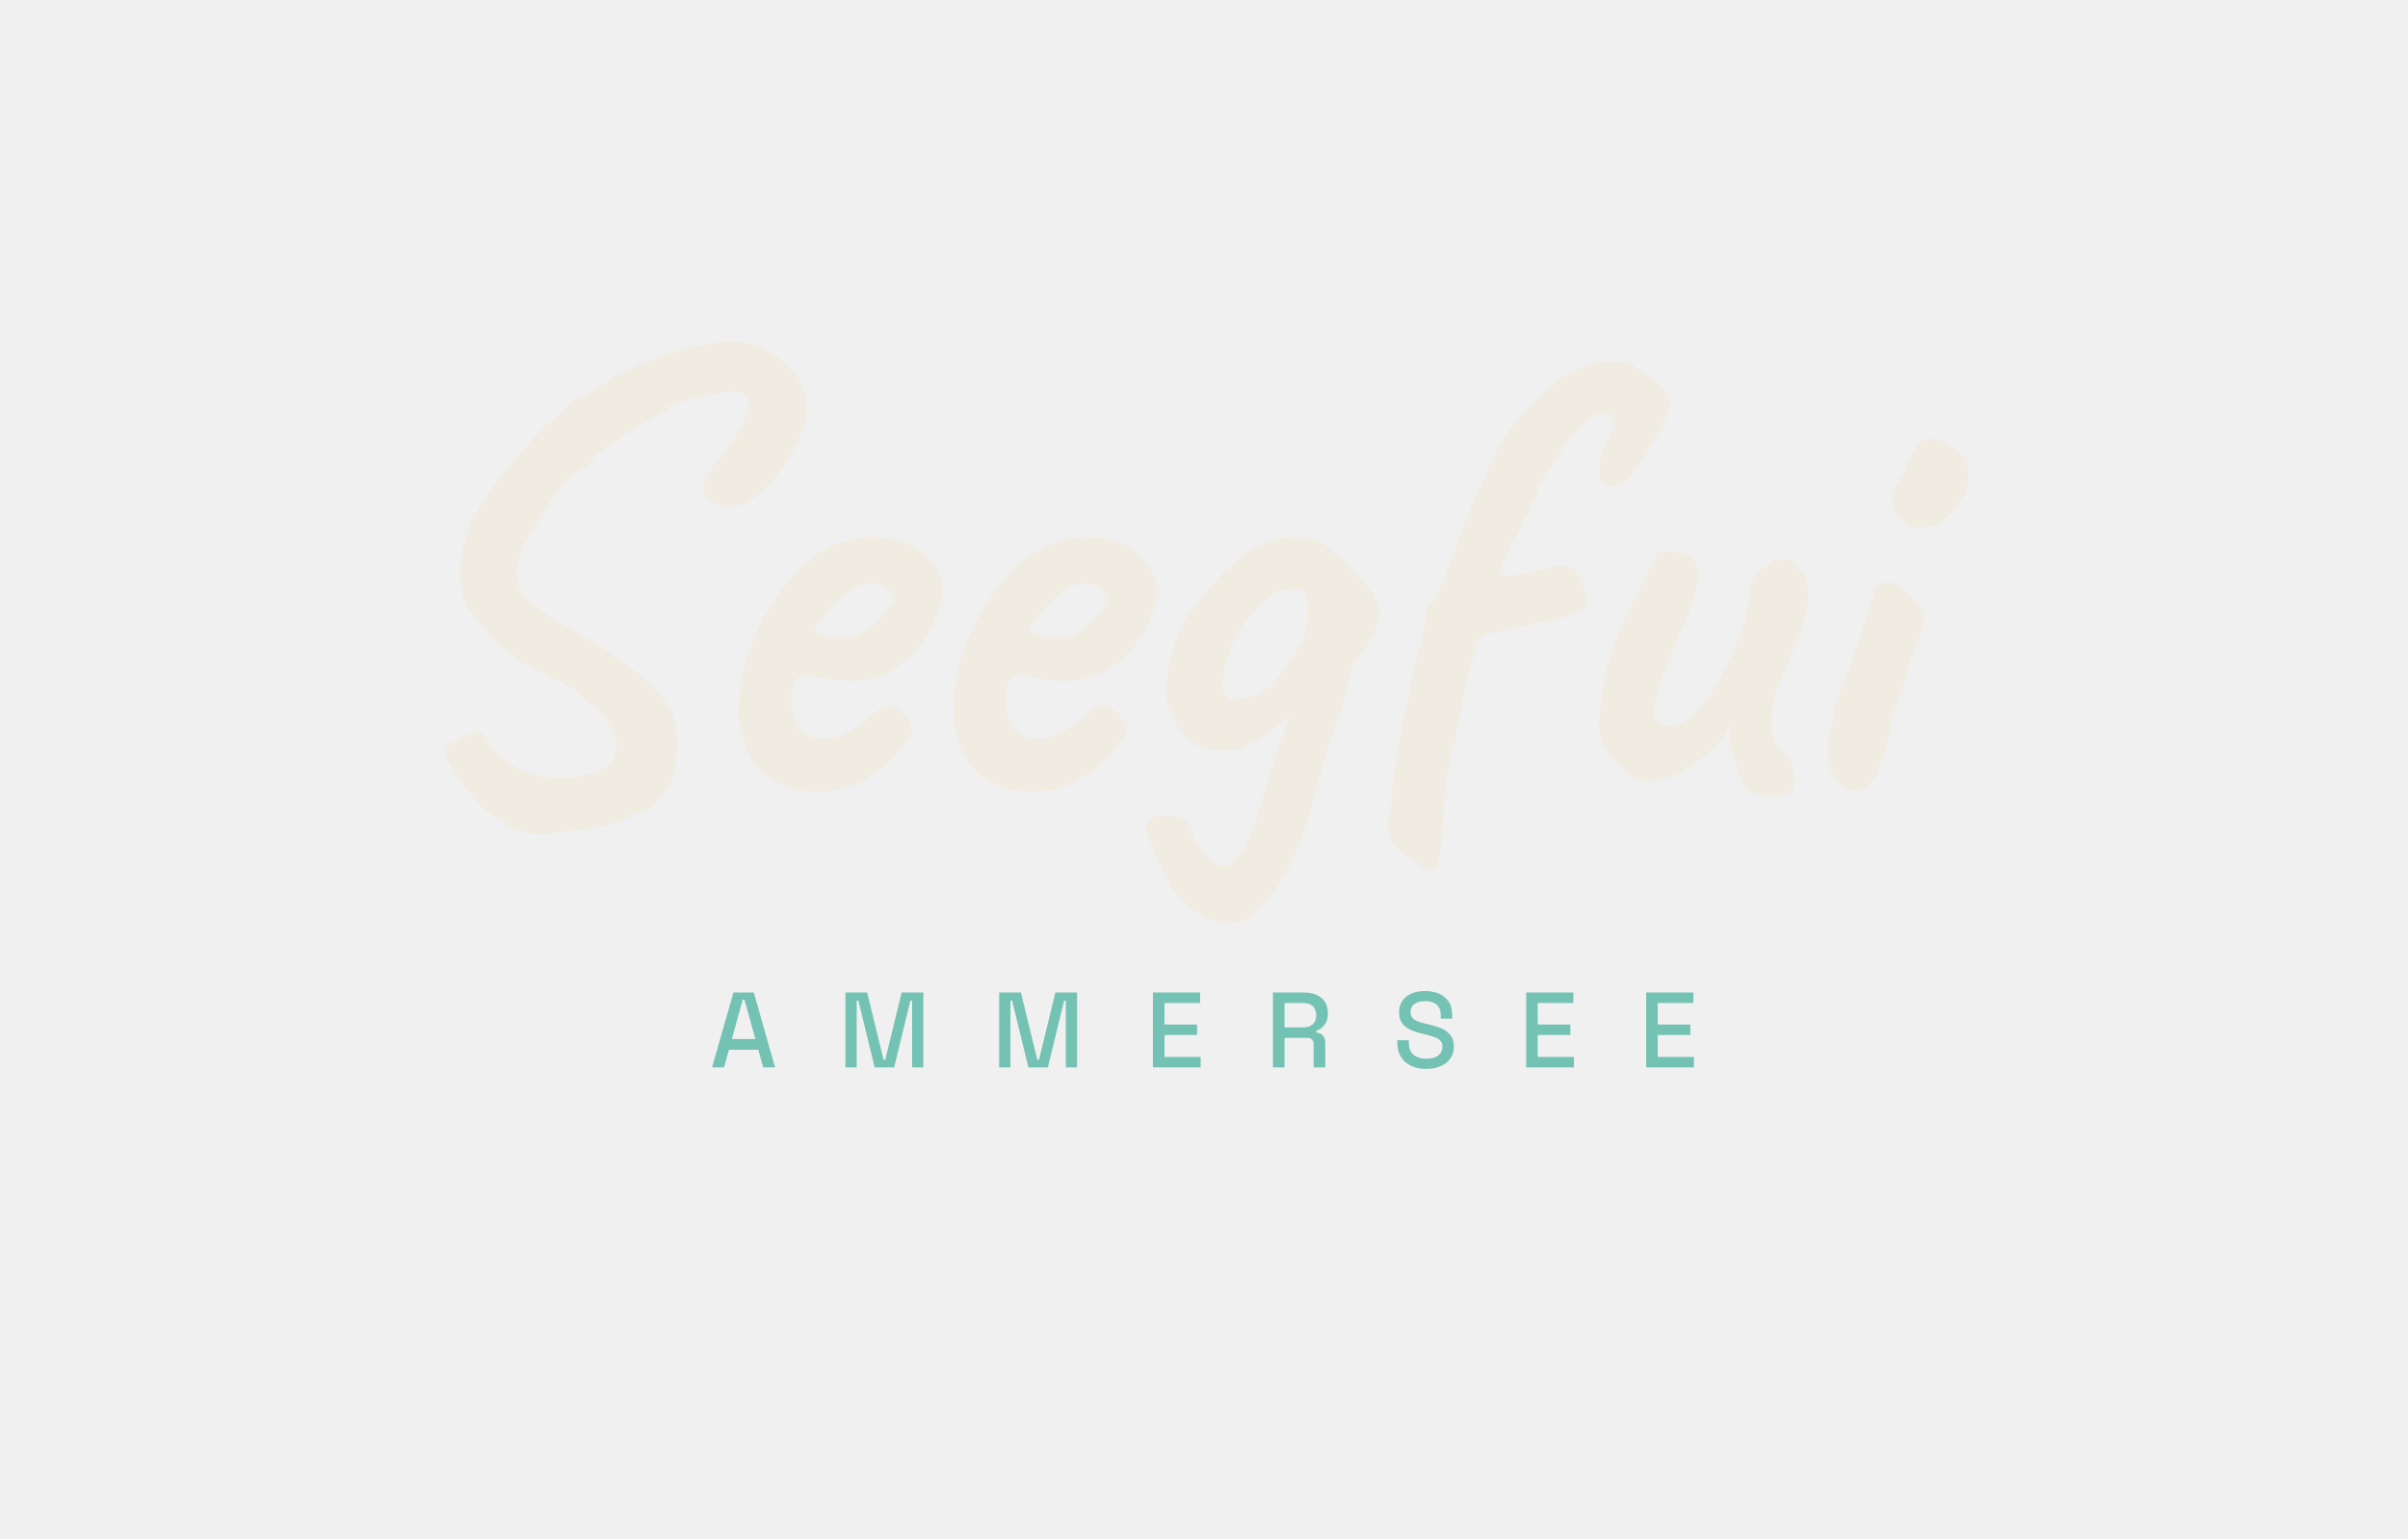
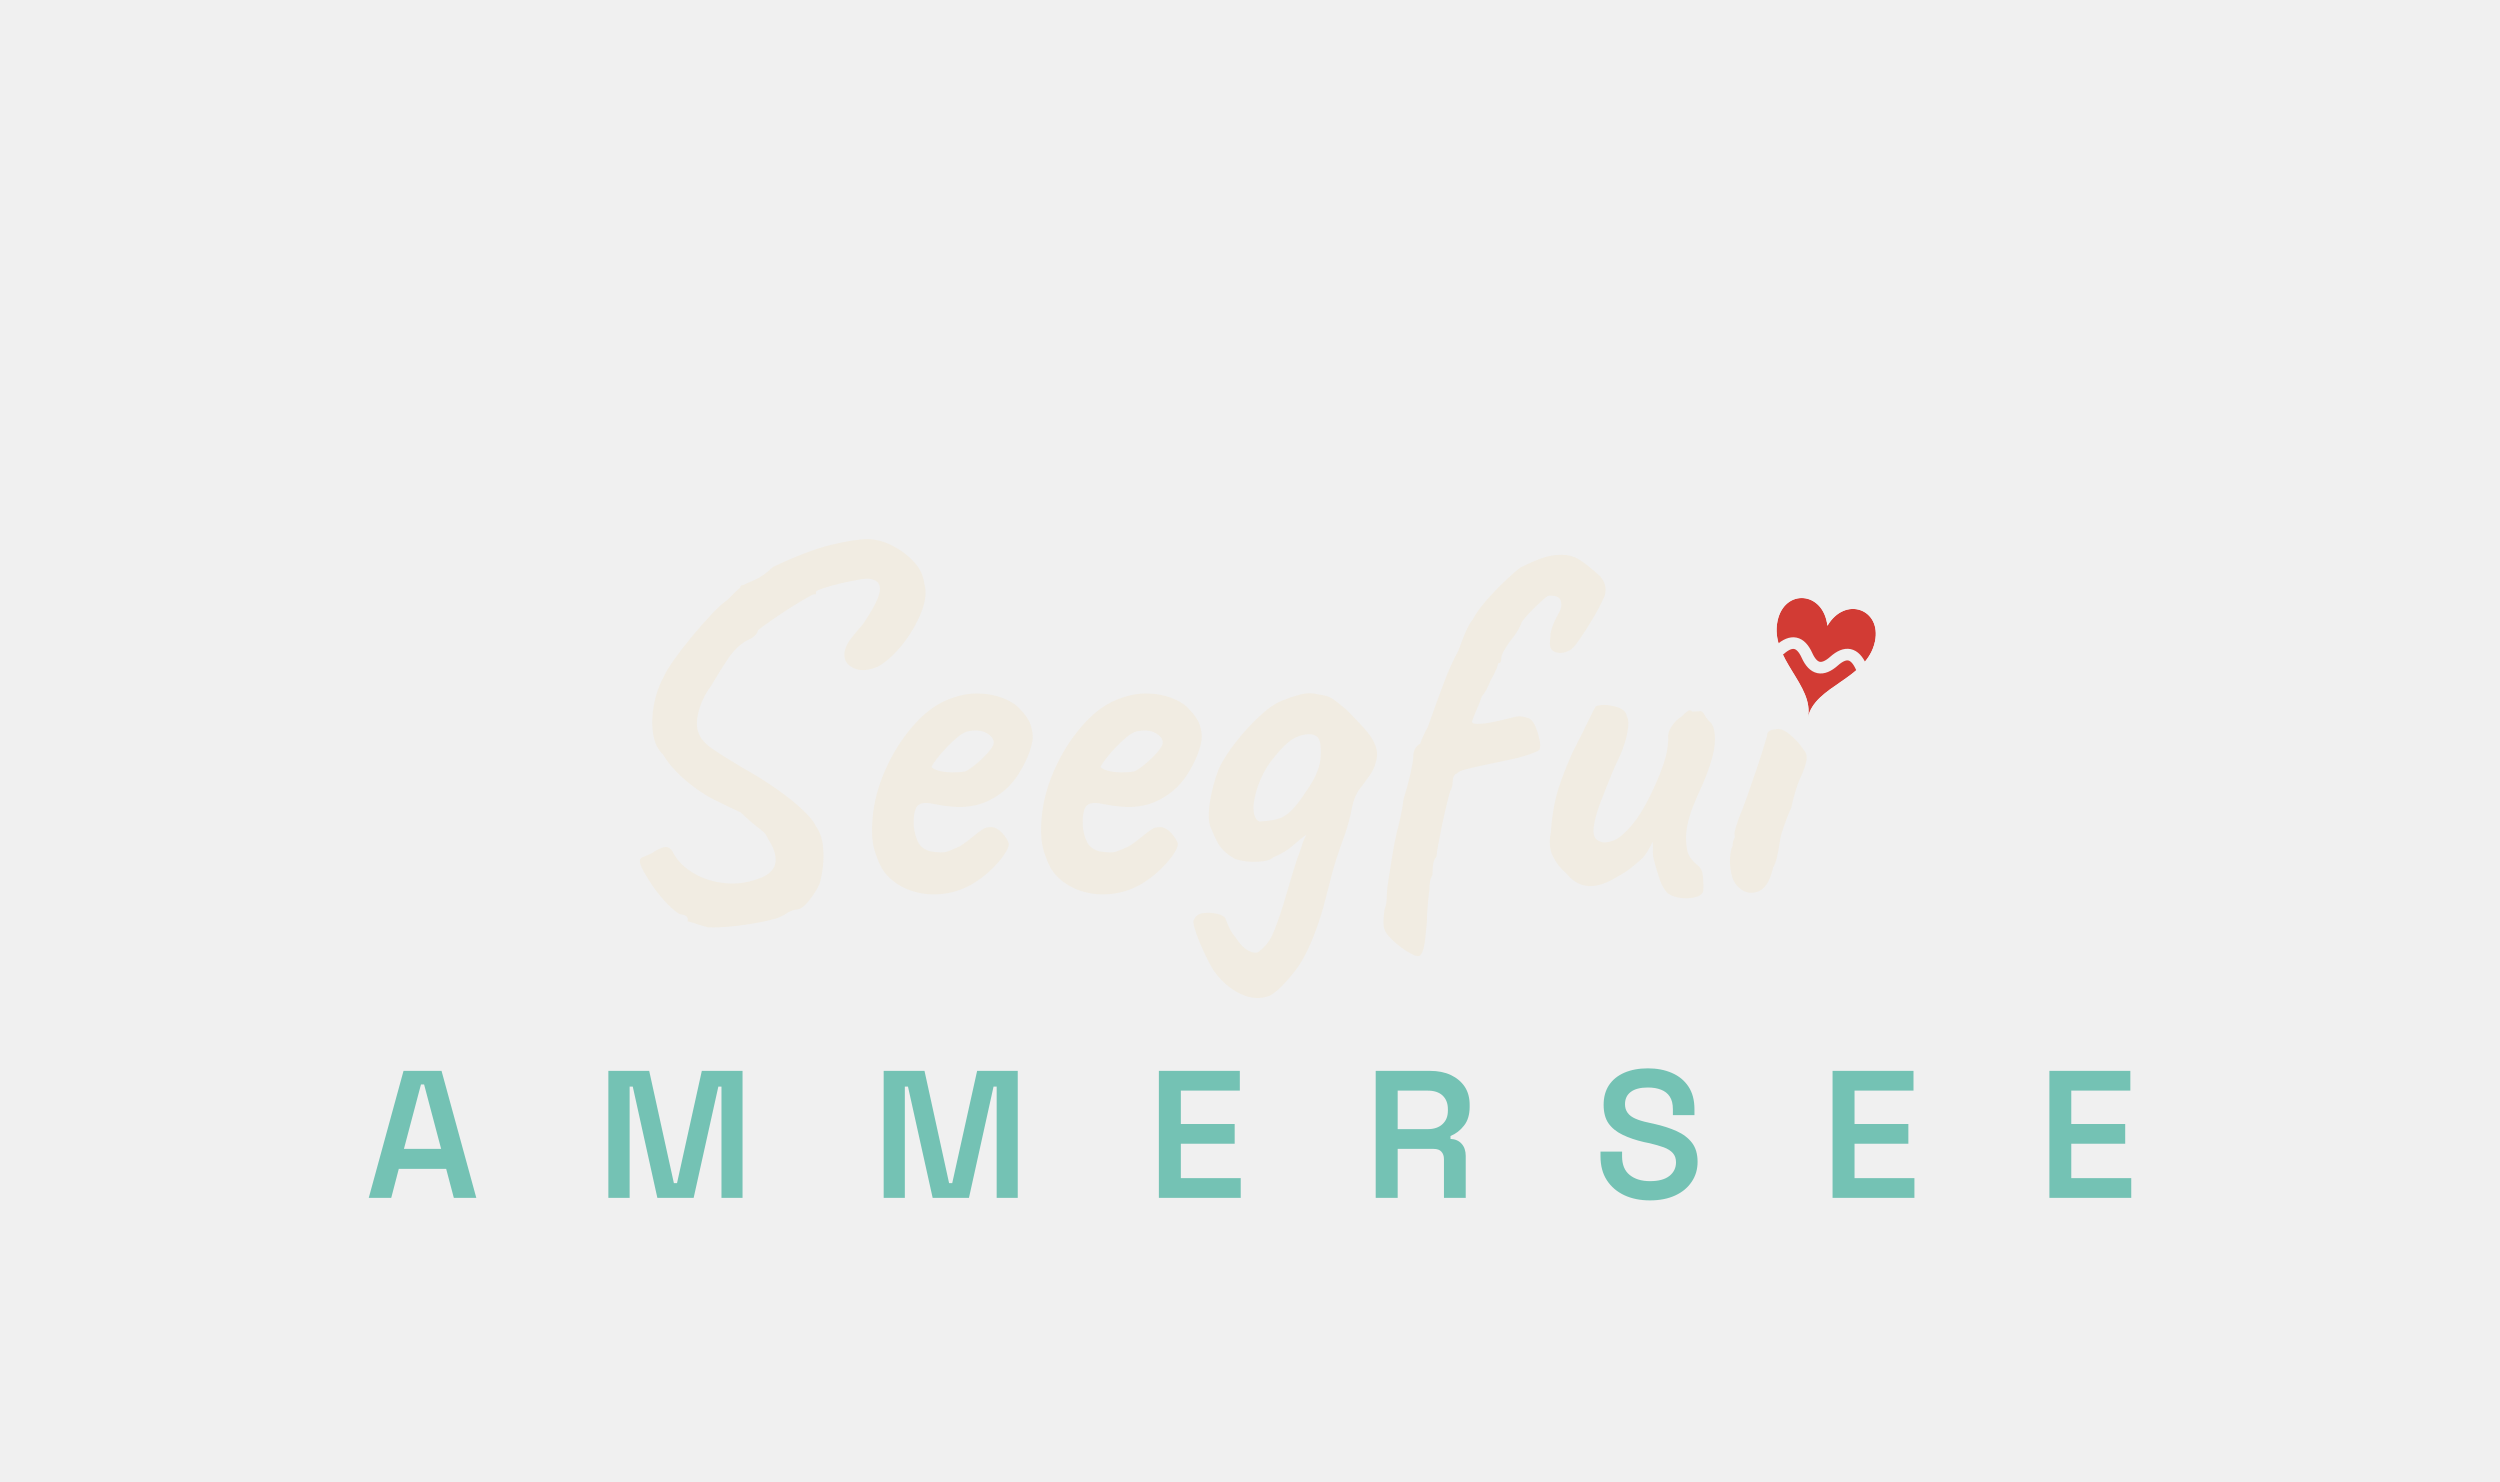
- <svg xmlns="http://www.w3.org/2000/svg" width="360" height="230" viewBox="0 0 360 230">
-   <g transform="translate(53.760,118.4)">
-     <path d="M25.536 6.240L25.536 6.240Q23.808 5.760 22.752 5.376L22.752 5.376L21.696 5.088Q21.888 4.608 21.552 4.224Q21.216 3.840 20.160 3.744L20.160 3.744Q18.720 2.784 17.184 1.056Q15.648-0.672 14.496-2.496Q13.344-4.320 12.960-5.184L12.960-5.184Q12.480-6.336 12.768-6.720L12.768-6.720Q12.864-6.912 13.056-7.008L13.056-7.008Q13.824-7.296 14.880-7.776L14.880-7.776Q15.936-8.544 17.136-8.928Q18.336-9.312 19.104-7.680L19.104-7.680Q20.352-5.472 22.992-3.936Q25.632-2.400 29.040-2.112Q32.448-1.824 35.904-3.264L35.904-3.264Q38.208-4.320 38.400-6.192Q38.592-8.064 36.960-10.560L36.960-10.560Q36.672-11.328 36.144-11.808Q35.616-12.288 34.608-13.056Q33.600-13.824 31.776-15.552L31.776-15.552Q30.336-16.224 29.136-16.800Q27.936-17.376 26.592-18.048L26.592-18.048Q25.056-18.816 23.136-20.208Q21.216-21.600 19.584-23.280Q17.952-24.960 17.088-26.496L17.088-26.496Q15.552-27.936 15.168-30.480Q14.784-33.024 15.312-35.904Q15.840-38.784 17.088-41.088L17.088-41.088Q17.664-42.432 19.200-44.592Q20.736-46.752 22.656-49.056Q24.576-51.360 26.352-53.232Q28.128-55.104 29.184-55.776L29.184-55.776Q29.952-56.544 30.816-57.408L30.816-57.408L31.680-58.176Q31.776-58.656 32.064-58.656L32.064-58.656L32.256-58.656Q32.736-58.944 34.368-59.616Q36-60.288 37.920-62.112L37.920-62.112Q44.352-65.184 48.864-66.288Q53.376-67.392 55.968-67.392L55.968-67.392Q58.368-67.296 60.672-66.096Q62.976-64.896 64.656-63.072Q66.336-61.248 66.624-58.944L66.624-58.944Q67.296-56.640 66-53.424Q64.704-50.208 62.448-47.376Q60.192-44.544 57.792-43.200L57.792-43.200Q55.104-42.048 53.232-42.912Q51.360-43.776 51.456-45.600L51.456-45.600Q51.456-46.368 51.984-47.424Q52.512-48.480 54.912-51.168L54.912-51.168Q57.984-55.680 58.176-57.600Q58.368-59.520 56.448-59.808L56.448-59.808Q55.872-60 54.240-59.712Q52.608-59.424 50.736-58.992Q48.864-58.560 47.472-58.080Q46.080-57.600 46.080-57.408L46.080-57.408L46.080-57.120Q46.080-57.024 45.984-56.928L45.984-56.928Q45.984-56.832 45.696-56.928L45.696-56.928Q45.504-56.928 44.400-56.304Q43.296-55.680 41.760-54.720Q40.224-53.760 38.736-52.752Q37.248-51.744 36.192-50.976Q35.136-50.208 35.040-50.016L35.040-50.016Q34.848-48.960 32.832-48.096L32.832-48.096Q30.912-46.944 29.472-44.832Q28.032-42.720 26.112-39.456L26.112-39.456Q24.480-37.248 23.808-34.704Q23.136-32.160 23.808-30.624L23.808-30.624Q24.288-29.088 26.448-27.600Q28.608-26.112 32.352-23.904L32.352-23.904Q35.616-22.080 38.496-20.064Q41.376-18.048 43.392-16.176Q45.408-14.304 45.984-13.056L45.984-13.056Q47.136-11.424 47.376-9.312Q47.616-7.200 47.376-5.232Q47.136-3.264 46.752-2.016L46.752-2.016Q46.080-0.480 44.688 1.248Q43.296 2.976 42.144 2.880L42.144 2.880Q41.088 3.168 40.560 3.552Q40.032 3.936 39.360 4.224L39.360 4.224Q38.688 4.608 36.192 5.136Q33.696 5.664 30.720 6Q27.744 6.336 25.536 6.240Z M75.648-1.920L75.648-1.920Q72.768-0.288 69.552-0.048Q66.336 0.192 63.552-0.912Q60.768-2.016 59.040-4.224L59.040-4.224Q58.080-5.472 57.216-8.208Q56.352-10.944 56.928-15.648L56.928-15.648Q57.504-20.064 59.664-24.576Q61.824-29.088 64.992-32.544Q68.160-36 71.904-37.248L71.904-37.248Q73.248-37.728 74.640-37.968Q76.032-38.208 78.336-38.016L78.336-38.016Q80.544-37.728 82.272-36.912Q84-36.096 84.768-35.136L84.768-35.136Q86.304-33.600 86.784-32.160Q87.264-30.720 87.168-29.376L87.168-29.376Q86.688-26.304 84.432-22.752Q82.176-19.200 78.144-17.472L78.144-17.472Q76.512-16.800 74.304-16.608Q72.096-16.416 68.256-17.184L68.256-17.184Q65.952-17.664 65.232-16.704Q64.512-15.744 64.608-12.960L64.608-12.960Q64.800-11.232 65.424-9.936Q66.048-8.640 67.776-8.160L67.776-8.160Q69.984-7.776 70.944-8.112Q71.904-8.448 73.344-9.120L73.344-9.120Q74.112-9.600 74.880-10.176L74.880-10.176L76.320-11.328Q76.992-11.904 77.472-12.192L77.472-12.192Q77.952-12.576 78.432-12.672Q78.912-12.768 79.392-12.768L79.392-12.768Q80.448-12.672 81.408-11.616Q82.368-10.560 82.656-9.600L82.656-9.600Q82.656-8.832 81.696-7.440Q80.736-6.048 79.152-4.560Q77.568-3.072 75.648-1.920ZM74.400-23.328L74.400-23.328Q75.072-23.616 76.368-24.672Q77.664-25.728 78.720-26.928Q79.776-28.128 79.776-28.800L79.776-28.800Q79.776-29.856 78.384-30.624Q76.992-31.392 74.784-30.912L74.784-30.912Q74.016-30.720 72.960-29.856Q71.904-28.992 70.848-27.888Q69.792-26.784 69.024-25.776Q68.256-24.768 67.968-24.192L67.968-24.192Q68.352-23.712 69.504-23.424Q70.656-23.136 72.048-23.136Q73.440-23.136 74.400-23.328Z M107.712-1.920L107.712-1.920Q104.832-0.288 101.616-0.048Q98.400 0.192 95.616-0.912Q92.832-2.016 91.104-4.224L91.104-4.224Q90.144-5.472 89.280-8.208Q88.416-10.944 88.992-15.648L88.992-15.648Q89.568-20.064 91.728-24.576Q93.888-29.088 97.056-32.544Q100.224-36 103.968-37.248L103.968-37.248Q105.312-37.728 106.704-37.968Q108.096-38.208 110.400-38.016L110.400-38.016Q112.608-37.728 114.336-36.912Q116.064-36.096 116.832-35.136L116.832-35.136Q118.368-33.600 118.848-32.160Q119.328-30.720 119.232-29.376L119.232-29.376Q118.752-26.304 116.496-22.752Q114.240-19.200 110.208-17.472L110.208-17.472Q108.576-16.800 106.368-16.608Q104.160-16.416 100.320-17.184L100.320-17.184Q98.016-17.664 97.296-16.704Q96.576-15.744 96.672-12.960L96.672-12.960Q96.864-11.232 97.488-9.936Q98.112-8.640 99.840-8.160L99.840-8.160Q102.048-7.776 103.008-8.112Q103.968-8.448 105.408-9.120L105.408-9.120Q106.176-9.600 106.944-10.176L106.944-10.176L108.384-11.328Q109.056-11.904 109.536-12.192L109.536-12.192Q110.016-12.576 110.496-12.672Q110.976-12.768 111.456-12.768L111.456-12.768Q112.512-12.672 113.472-11.616Q114.432-10.560 114.720-9.600L114.720-9.600Q114.720-8.832 113.760-7.440Q112.800-6.048 111.216-4.560Q109.632-3.072 107.712-1.920ZM106.464-23.328L106.464-23.328Q107.136-23.616 108.432-24.672Q109.728-25.728 110.784-26.928Q111.840-28.128 111.840-28.800L111.840-28.800Q111.840-29.856 110.448-30.624Q109.056-31.392 106.848-30.912L106.848-30.912Q106.080-30.720 105.024-29.856Q103.968-28.992 102.912-27.888Q101.856-26.784 101.088-25.776Q100.320-24.768 100.032-24.192L100.032-24.192Q100.416-23.712 101.568-23.424Q102.720-23.136 104.112-23.136Q105.504-23.136 106.464-23.328Z M132.192 19.200L132.192 19.200Q129.504 20.256 126.576 18.864Q123.648 17.472 121.536 14.496L121.536 14.496Q121.152 13.920 120.384 12.432Q119.616 10.944 118.896 9.216Q118.176 7.488 117.840 6.240Q117.504 4.992 117.792 4.800L117.792 4.800Q118.176 3.744 119.520 3.552Q120.864 3.360 122.208 3.696Q123.552 4.032 123.744 4.608L123.744 4.608Q124.032 5.280 124.320 6Q124.608 6.720 125.040 7.344Q125.472 7.968 125.856 8.448L125.856 8.448Q126.912 10.080 128.160 10.704Q129.408 11.328 130.080 10.848L130.080 10.848Q131.712 9.600 132.528 7.920Q133.344 6.240 134.688 2.016L134.688 2.016Q135.744-1.536 136.512-4.128Q137.280-6.720 138.144-8.928L138.144-8.928Q138.432-10.080 138.912-10.944L138.912-10.944Q139.008-11.136 139.104-11.328L139.104-11.328Q137.760-10.368 136.704-9.408L136.704-9.408Q135.264-8.064 132.768-7.008L132.768-7.008Q132.192-6.336 129.936-6.192Q127.680-6.048 125.568-6.720L125.568-6.720Q124.224-7.488 123.408-8.304Q122.592-9.120 122.064-10.176Q121.536-11.232 120.960-12.672L120.960-12.672Q120.288-14.112 120.768-17.376Q121.248-20.640 122.496-23.904L122.496-23.904Q123.648-26.304 125.856-29.088Q128.064-31.872 130.560-34.128Q133.056-36.384 135.072-36.960L135.072-36.960Q135.840-37.344 137.760-37.872Q139.680-38.400 141.408-37.920L141.408-37.920Q143.040-37.728 143.904-37.200Q144.768-36.672 146.688-35.040L146.688-35.040Q147.936-33.792 149.760-31.824Q151.584-29.856 152.064-28.512L152.064-28.512Q152.736-27.072 152.352-25.392Q151.968-23.712 151.008-22.464L151.008-22.464Q150.144-21.216 149.184-19.968Q148.224-18.720 147.744-16.512L147.744-16.512Q147.264-13.632 145.920-10.032Q144.576-6.432 143.808-3.360L143.808-3.360L142.272 2.592Q139.872 10.752 136.992 14.448Q134.112 18.144 132.192 19.200ZM130.176-13.824L130.176-13.824Q132.096-13.920 133.488-14.256Q134.880-14.592 136.128-15.792Q137.376-16.992 139.008-19.488L139.008-19.488Q140.640-21.792 141.312-23.712Q141.984-25.632 141.792-28.032L141.792-28.032Q141.696-29.568 140.928-30.048Q140.160-30.528 138.912-30.336L138.912-30.336Q137.088-30.048 135.648-28.848Q134.208-27.648 132.288-25.152L132.288-25.152Q130.848-23.232 129.888-20.544L129.888-20.544Q128.928-17.664 129.072-15.936Q129.216-14.208 130.176-13.824Z M160.608 11.616L160.608 11.616Q160.032 12 158.016 10.704Q156.000 9.408 154.656 7.872L154.656 7.872Q153.984 7.104 153.792 6.240Q153.600 5.376 153.888 2.976L153.888 2.976Q154.272 1.920 154.320 0.960Q154.368 0 154.368-0.384L154.368-0.384Q154.368-0.960 154.704-3.072Q155.040-5.184 155.424-7.536Q155.808-9.888 156.096-11.136L156.096-11.136Q156.096-11.232 156.240-11.808Q156.384-12.384 156.480-12.672L156.480-12.672Q156.672-13.536 156.960-14.784Q157.248-16.032 157.536-18.144L157.536-18.144Q158.304-20.544 158.832-22.896Q159.360-25.248 159.360-26.112L159.360-26.112Q159.360-27.840 160.704-28.608L160.704-28.608Q160.800-29.088 161.280-30.096Q161.760-31.104 162.144-31.776L162.144-31.776Q164.064-37.248 165.312-40.512Q166.560-43.776 167.904-46.176L167.904-46.176Q168.480-47.808 169.200-49.536Q169.920-51.264 170.688-52.224L170.688-52.224Q171.360-53.568 173.040-55.536Q174.720-57.504 176.640-59.328Q178.560-61.152 179.712-62.016L179.712-62.016Q181.824-63.072 183.648-63.744Q185.472-64.416 187.488-64.416L187.488-64.416Q189.312-64.416 190.704-63.600Q192.096-62.784 194.880-60.288L194.880-60.288Q195.840-59.040 195.840-57.888Q195.840-56.736 195.360-55.968L195.360-55.968Q194.688-54.432 193.344-52.176Q192-49.920 190.752-48.144Q189.504-46.368 188.928-46.272L188.928-46.272Q187.776-45.600 186.528-45.888Q185.280-46.176 185.280-47.616L185.280-47.616Q185.280-48.288 185.376-48.864L185.376-48.864L185.376-49.440Q185.664-50.688 186.096-51.648Q186.528-52.608 186.912-53.280L186.912-53.280Q187.680-54.528 187.344-55.680Q187.008-56.832 184.896-56.640L184.896-56.640Q184.608-56.448 183.792-55.728Q182.976-55.008 182.064-54.096Q181.152-53.184 180.480-52.368Q179.808-51.552 179.808-51.264L179.808-51.264L179.328-50.304Q178.752-49.248 177.696-48L177.696-48Q177.024-47.040 176.544-46.176Q176.064-45.312 176.064-44.832L176.064-44.832Q176.064-44.448 175.968-44.160Q175.872-43.872 175.488-43.872L175.488-43.872L175.200-42.912Q174.816-41.952 174.048-40.608L174.048-40.608Q173.664-39.648 173.232-38.832Q172.800-38.016 172.416-37.632L172.416-37.632L172.320-37.440L171.936-36.384Q171.456-35.232 170.976-34.080Q170.496-32.928 170.496-32.736L170.496-32.736Q170.496-32.352 171.648-32.352Q172.800-32.352 174.432-32.688Q176.064-33.024 177.600-33.408L177.600-33.408Q178.944-33.792 179.520-33.792Q180.096-33.792 181.344-33.408L181.344-33.408Q182.112-32.928 182.592-31.728Q183.072-30.528 183.312-29.328Q183.552-28.128 183.360-27.552L183.360-27.552Q183.264-27.168 181.200-26.496Q179.136-25.824 177.120-25.440L177.120-25.440Q175.392-25.056 173.232-24.624Q171.072-24.192 169.440-23.760Q167.808-23.328 167.712-22.944L167.712-22.944Q167.328-22.944 167.088-22.464Q166.848-21.984 166.848-21.600L166.848-21.600Q166.848-20.352 166.368-19.584L166.368-19.584Q166.176-19.008 165.744-17.232Q165.312-15.456 164.880-13.392Q164.448-11.328 164.112-9.552Q163.776-7.776 163.776-7.200L163.776-7.200Q163.200-6.528 163.104-5.520Q163.008-4.512 163.008-3.744L163.008-3.744Q162.624-2.976 162.528-2.352Q162.432-1.728 162.432-1.344L162.432-1.344L162.432-0.960Q162.432-0.672 162.336-0.384L162.336-0.384Q162.240 0.576 162.096 2.160Q161.952 3.744 161.952 5.280L161.952 5.280L161.664 8.064Q161.568 9.312 161.328 10.224Q161.088 11.136 160.608 11.616Z M207.648-0.192L207.648-0.192Q206.688-1.152 206.112-2.832Q205.536-4.512 204.960-6.720L204.960-6.720Q204.768-7.488 204.816-8.448Q204.864-9.408 204.768-9.984L204.768-9.984Q204.480-9.312 203.856-8.256Q203.232-7.200 202.656-6.720L202.656-6.720Q202.272-6.336 200.928-5.232Q199.584-4.128 198.240-3.456L198.240-3.456Q195.072-1.440 192.624-1.584Q190.176-1.728 188.352-4.032L188.352-4.032Q186.816-5.280 185.856-7.200Q184.896-9.120 185.472-11.808L185.472-11.808Q185.664-15.168 186.432-18.384Q187.200-21.600 189.600-26.976L189.600-26.976Q191.616-30.912 192.672-33.120Q193.728-35.328 194.016-35.712L194.016-35.712Q195.456-36.192 197.568-35.664Q199.680-35.136 199.872-33.792L199.872-33.792Q200.448-32.832 199.872-30.192Q199.296-27.552 197.568-24.192L197.568-24.192Q196.224-20.928 195.024-17.856Q193.824-14.784 193.584-12.672Q193.344-10.560 194.688-10.080L194.688-10.080Q195.552-9.600 197.232-10.176Q198.912-10.752 201.216-13.632Q203.520-16.512 206.112-22.752L206.112-22.752Q206.880-24.672 207.264-26.160Q207.648-27.648 207.744-29.472L207.744-29.472Q207.552-30.624 208.368-31.872Q209.184-33.120 210.336-33.792L210.336-33.792Q210.720-34.272 211.392-34.752L211.392-34.752Q211.872-35.040 212.064-34.848L212.064-34.848Q212.160-34.848 212.256-34.656L212.256-34.656L213.792-34.752Q214.176-34.848 214.656-33.984Q215.136-33.120 215.616-32.736L215.616-32.736Q216.672-31.872 216.576-28.992Q216.480-26.112 214.272-20.928L214.272-20.928Q212.448-16.992 211.824-14.976Q211.200-12.960 211.104-11.040L211.104-11.040Q211.104-9.312 211.392-8.112Q211.680-6.912 213.120-5.664L213.120-5.664Q214.176-4.992 214.320-3.408Q214.464-1.824 214.368-0.672L214.368-0.672Q214.176 0.192 212.880 0.528Q211.584 0.864 210.096 0.672Q208.608 0.480 207.648-0.192Z M220.800-1.632L220.800-1.632Q220.032-2.400 219.696-3.936Q219.360-5.472 219.456-6.960Q219.552-8.448 219.936-9.216L219.936-9.216Q219.936-9.984 220.176-10.416Q220.416-10.848 220.320-11.232L220.320-11.232Q220.224-11.616 220.512-12.576Q220.800-13.536 221.088-14.400L221.088-14.400Q221.760-15.936 222.624-18.384Q223.488-20.832 224.352-23.376Q225.216-25.920 225.792-27.792Q226.368-29.664 226.464-30.048L226.464-30.048Q226.464-31.200 228-31.296L228-31.296Q229.152-31.680 230.784-30.336Q232.416-28.992 233.376-27.456L233.376-27.456Q234.144-26.688 233.952-25.440Q233.760-24.192 232.704-21.888L232.704-21.888Q232.320-21.120 231.792-19.344Q231.264-17.568 231.072-16.416L231.072-16.416Q230.688-15.648 230.160-14.256Q229.632-12.864 229.248-11.616L229.248-11.616Q229.056-11.136 228.864-9.840Q228.672-8.544 228.384-7.200Q228.096-5.856 227.616-5.088L227.616-5.088Q226.752-1.152 224.592-0.480Q222.432 0.192 220.800-1.632ZM231.168-40.128L231.168-40.128Q230.112-40.896 229.584-42Q229.056-43.104 229.008-43.968Q228.960-44.832 229.152-45.024L229.152-45.024Q230.112-46.080 230.832-47.808Q231.552-49.536 232.416-50.976L232.416-50.976Q232.608-51.264 232.944-51.792Q233.280-52.320 233.664-52.416L233.664-52.416Q234.816-53.184 236.880-52.320Q238.944-51.456 239.904-49.920L239.904-49.920Q240.768-48.096 240.432-46.176Q240.096-44.256 238.368-42.144L238.368-42.144Q236.928-40.224 234.720-39.696Q232.512-39.168 231.168-40.128Z" fill="#f1ece2" />
-   </g>
-   <g transform="translate(106.116,159.6)">
-     <path d="M2.128 0L0.336 0L3.536-11.200L6.576-11.200L9.760 0L7.984 0L7.248-2.640L2.864-2.640L2.128 0ZM4.928-10.128L3.296-4.240L6.816-4.240L5.184-10.128L4.928-10.128Z M21.960 0L20.280 0L20.280-11.200L23.528-11.200L25.976-1.152L26.232-1.152L28.680-11.200L31.928-11.200L31.928 0L30.248 0L30.248-9.984L29.992-9.984L27.560 0L24.648 0L22.216-9.984L21.960-9.984L21.960 0Z M44.944 0L43.264 0L43.264-11.200L46.512-11.200L48.960-1.152L49.216-1.152L51.664-11.200L54.912-11.200L54.912 0L53.232 0L53.232-9.984L52.976-9.984L50.544 0L47.632 0L45.200-9.984L44.944-9.984L44.944 0Z M73.384 0L66.248 0L66.248-11.200L73.304-11.200L73.304-9.632L67.976-9.632L67.976-6.416L72.856-6.416L72.856-4.848L67.976-4.848L67.976-1.568L73.384-1.568L73.384 0Z M85.920 0L84.192 0L84.192-11.200L88.896-11.200Q89.936-11.200 90.728-10.840Q91.520-10.480 91.960-9.808Q92.400-9.136 92.400-8.208L92.400-8.208L92.400-8.032Q92.400-6.976 91.896-6.344Q91.392-5.712 90.672-5.456L90.672-5.456L90.672-5.200Q91.280-5.168 91.648-4.792Q92.016-4.416 92.016-3.712L92.016-3.712L92.016 0L90.272 0L90.272-3.472Q90.272-3.904 90.048-4.160Q89.824-4.416 89.328-4.416L89.328-4.416L85.920-4.416L85.920 0ZM85.920-9.632L85.920-5.984L88.704-5.984Q89.632-5.984 90.144-6.456Q90.656-6.928 90.656-7.744L90.656-7.744L90.656-7.872Q90.656-8.688 90.152-9.160Q89.648-9.632 88.704-9.632L88.704-9.632L85.920-9.632Z M107.112 0.224L107.112 0.224Q105.848 0.224 104.872-0.224Q103.896-0.672 103.344-1.544Q102.792-2.416 102.792-3.664L102.792-3.664L102.792-4.064L104.504-4.064L104.504-3.664Q104.504-2.480 105.216-1.888Q105.928-1.296 107.112-1.296L107.112-1.296Q108.312-1.296 108.920-1.800Q109.528-2.304 109.528-3.104L109.528-3.104Q109.528-3.632 109.240-3.968Q108.952-4.304 108.424-4.504Q107.896-4.704 107.160-4.880L107.160-4.880L106.568-5.024Q105.496-5.280 104.704-5.656Q103.912-6.032 103.480-6.656Q103.048-7.280 103.048-8.256L103.048-8.256Q103.048-9.248 103.536-9.952Q104.024-10.656 104.888-11.040Q105.752-11.424 106.920-11.424L106.920-11.424Q108.088-11.424 109.008-11.024Q109.928-10.624 110.456-9.840Q110.984-9.056 110.984-7.872L110.984-7.872L110.984-7.296L109.272-7.296L109.272-7.872Q109.272-8.592 108.976-9.040Q108.680-9.488 108.152-9.696Q107.624-9.904 106.920-9.904L106.920-9.904Q105.896-9.904 105.328-9.480Q104.760-9.056 104.760-8.304L104.760-8.304Q104.760-7.792 105.008-7.464Q105.256-7.136 105.736-6.928Q106.216-6.720 106.936-6.560L106.936-6.560L107.528-6.416Q108.616-6.176 109.448-5.800Q110.280-5.424 110.760-4.784Q111.240-4.144 111.240-3.136L111.240-3.136Q111.240-2.128 110.736-1.376Q110.232-0.624 109.304-0.200Q108.376 0.224 107.112 0.224Z M129.184 0L122.048 0L122.048-11.200L129.104-11.200L129.104-9.632L123.776-9.632L123.776-6.416L128.656-6.416L128.656-4.848L123.776-4.848L123.776-1.568L129.184-1.568L129.184 0Z M147.128 0L139.992 0L139.992-11.200L147.048-11.200L147.048-9.632L141.720-9.632L141.720-6.416L146.600-6.416L146.600-4.848L141.720-4.848L141.720-1.568L147.128-1.568L147.128 0Z" fill="#74c2b4" />
+ <svg xmlns="http://www.w3.org/2000/svg" width="1488" height="882" viewBox="0 0 248 147">
+   <svg x="18.9" y="14" width="210.2" height="108" viewBox="0 0 360 185" overflow="visible">
+     <g fill="#f1ece2">
+       <g transform="translate(64.98,0)">
+         <path d="M22.88 133.59 L22.88 133.59 Q21.33 133.16 20.38 132.82 L20.38 132.82 L19.44 132.56 Q19.61 132.13 19.31 131.78 Q19.01 131.44 18.06 131.35 L18.06 131.35 Q16.77 130.49 15.39 128.95 Q14.02 127.40 12.99 125.76 Q11.95 124.13 11.61 123.36 L11.61 123.36 Q11.18 122.32 11.44 121.98 L11.44 121.98 Q11.52 121.81 11.70 121.72 L11.70 121.72 Q12.38 121.46 13.33 121.03 L13.33 121.03 Q14.28 120.35 15.35 120.00 Q16.43 119.66 17.11 121.12 L17.11 121.12 Q18.23 123.10 20.60 124.47 Q22.96 125.85 26.02 126.11 Q29.07 126.37 32.16 125.08 L32.16 125.08 Q34.23 124.13 34.40 122.45 Q34.57 120.78 33.11 118.54 L33.11 118.54 Q32.85 117.85 32.38 117.42 Q31.91 116.99 31.00 116.30 Q30.10 115.62 28.47 114.07 L28.47 114.07 Q27.18 113.47 26.10 112.95 Q25.03 112.43 23.82 111.83 L23.82 111.83 Q22.45 111.14 20.73 109.90 Q19.01 108.65 17.54 107.14 Q16.08 105.64 15.31 104.26 L15.31 104.26 Q13.93 102.97 13.59 100.69 Q13.24 98.42 13.72 95.84 Q14.19 93.26 15.31 91.19 L15.31 91.19 Q15.82 89.99 17.20 88.05 Q18.58 86.12 20.30 84.05 Q22.02 81.99 23.61 80.31 Q25.20 78.64 26.14 78.03 L26.14 78.03 Q26.83 77.35 27.61 76.57 L27.61 76.57 L28.38 75.88 Q28.47 75.45 28.72 75.45 L28.72 75.45 L28.90 75.45 Q29.33 75.20 30.79 74.59 Q32.25 73.99 33.97 72.36 L33.97 72.36 Q39.73 69.61 43.77 68.62 Q47.82 67.63 50.14 67.63 L50.14 67.63 Q52.29 67.71 54.35 68.79 Q56.42 69.86 57.92 71.50 Q59.43 73.13 59.68 75.20 L59.68 75.20 Q60.29 77.26 59.13 80.14 Q57.96 83.02 55.94 85.56 Q53.92 88.10 51.77 89.30 L51.77 89.30 Q49.36 90.33 47.69 89.56 Q46.01 88.78 46.10 87.15 L46.10 87.15 Q46.10 86.46 46.57 85.52 Q47.04 84.57 49.19 82.16 L49.19 82.16 Q51.94 78.12 52.12 76.40 Q52.29 74.68 50.57 74.42 L50.57 74.42 Q50.05 74.25 48.59 74.51 Q47.13 74.77 45.45 75.15 Q43.77 75.54 42.53 75.97 Q41.28 76.40 41.28 76.57 L41.28 76.57 L41.28 76.83 Q41.28 76.92 41.19 77.00 L41.19 77.00 Q41.19 77.09 40.94 77.00 L40.94 77.00 Q40.76 77.00 39.78 77.56 Q38.79 78.12 37.41 78.98 Q36.03 79.84 34.70 80.74 Q33.37 81.65 32.42 82.33 Q31.48 83.02 31.39 83.19 L31.39 83.19 Q31.22 84.14 29.41 84.91 L29.41 84.91 Q27.69 85.95 26.40 87.84 Q25.11 89.73 23.39 92.65 L23.39 92.65 Q21.93 94.63 21.33 96.91 Q20.73 99.19 21.33 100.57 L21.33 100.57 Q21.76 101.94 23.69 103.28 Q25.63 104.61 28.98 106.59 L28.98 106.59 Q31.91 108.22 34.49 110.03 Q37.07 111.83 38.87 113.51 Q40.68 115.19 41.19 116.30 L41.19 116.30 Q42.23 117.77 42.44 119.66 Q42.66 121.55 42.44 123.31 Q42.23 125.08 41.88 126.19 L41.88 126.19 Q41.28 127.57 40.03 129.12 Q38.79 130.67 37.75 130.58 L37.75 130.58 Q36.81 130.84 36.34 131.18 Q35.86 131.53 35.26 131.78 L35.26 131.78 Q34.66 132.13 32.42 132.60 Q30.19 133.07 27.52 133.38 Q24.85 133.68 22.88 133.59 Z M67.77 126.28 L67.77 126.28 Q65.19 127.74 62.31 127.96 Q59.43 128.17 56.93 127.18 Q54.44 126.19 52.89 124.22 L52.89 124.22 Q52.03 123.10 51.26 120.65 Q50.48 118.20 51.00 113.98 L51.00 113.98 Q51.51 110.03 53.45 105.98 Q55.38 101.94 58.22 98.85 Q61.06 95.75 64.41 94.63 L64.41 94.63 Q65.62 94.20 66.86 93.99 Q68.11 93.77 70.18 93.94 L70.18 93.94 Q72.15 94.20 73.70 94.93 Q75.25 95.66 75.94 96.52 L75.94 96.52 Q77.31 97.90 77.74 99.19 Q78.17 100.48 78.09 101.68 L78.09 101.68 Q77.66 104.44 75.64 107.62 Q73.62 110.80 70.00 112.35 L70.00 112.35 Q68.54 112.95 66.56 113.12 Q64.59 113.29 61.15 112.61 L61.15 112.61 Q59.08 112.18 58.44 113.04 Q57.79 113.90 57.88 116.39 L57.88 116.39 Q58.05 117.94 58.61 119.10 Q59.17 120.26 60.72 120.69 L60.72 120.69 Q62.69 121.03 63.55 120.73 Q64.41 120.43 65.70 119.83 L65.70 119.83 Q66.39 119.40 67.08 118.88 L67.08 118.88 L68.37 117.85 Q68.97 117.34 69.40 117.08 L69.40 117.08 Q69.83 116.73 70.26 116.65 Q70.69 116.56 71.12 116.56 L71.12 116.56 Q72.07 116.65 72.93 117.59 Q73.79 118.54 74.05 119.40 L74.05 119.40 Q74.05 120.09 73.19 121.33 Q72.33 122.58 70.91 123.92 Q69.49 125.25 67.77 126.28 Z M66.65 107.10 L66.65 107.10 Q67.25 106.84 68.41 105.90 Q69.57 104.95 70.52 103.88 Q71.47 102.80 71.47 102.20 L71.47 102.20 Q71.47 101.25 70.22 100.57 Q68.97 99.88 66.99 100.31 L66.99 100.31 Q66.31 100.48 65.36 101.25 Q64.41 102.03 63.47 103.02 Q62.52 104.01 61.83 104.91 Q61.15 105.81 60.89 106.33 L60.89 106.33 Q61.23 106.76 62.26 107.02 Q63.30 107.27 64.54 107.27 Q65.79 107.27 66.65 107.10 Z M96.49 126.28 L96.49 126.28 Q93.91 127.74 91.03 127.96 Q88.15 128.17 85.66 127.18 Q83.16 126.19 81.61 124.22 L81.61 124.22 Q80.75 123.10 79.98 120.65 Q79.21 118.20 79.72 113.98 L79.72 113.98 Q80.24 110.03 82.17 105.98 Q84.11 101.94 86.95 98.85 Q89.78 95.75 93.14 94.63 L93.14 94.63 Q94.34 94.20 95.59 93.99 Q96.84 93.77 98.90 93.94 L98.90 93.94 Q100.88 94.20 102.43 94.93 Q103.97 95.66 104.66 96.52 L104.66 96.52 Q106.04 97.90 106.47 99.19 Q106.90 100.48 106.81 101.68 L106.81 101.68 Q106.38 104.44 104.36 107.62 Q102.34 110.80 98.73 112.35 L98.73 112.35 Q97.27 112.95 95.29 113.12 Q93.31 113.29 89.87 112.61 L89.87 112.61 Q87.81 112.18 87.16 113.04 Q86.52 113.90 86.60 116.39 L86.60 116.39 Q86.77 117.94 87.33 119.10 Q87.89 120.26 89.44 120.69 L89.44 120.69 Q91.42 121.03 92.28 120.73 Q93.14 120.43 94.43 119.83 L94.43 119.83 Q95.12 119.40 95.80 118.88 L95.80 118.88 L97.09 117.85 Q97.70 117.34 98.13 117.08 L98.13 117.08 Q98.56 116.73 98.99 116.65 Q99.42 116.56 99.85 116.56 L99.85 116.56 Q100.79 116.65 101.65 117.59 Q102.51 118.54 102.77 119.40 L102.77 119.40 Q102.77 120.09 101.91 121.33 Q101.05 122.58 99.63 123.92 Q98.21 125.25 96.49 126.28 Z M95.37 107.10 L95.37 107.10 Q95.98 106.84 97.14 105.90 Q98.30 104.95 99.24 103.88 Q100.19 102.80 100.19 102.20 L100.19 102.20 Q100.19 101.25 98.94 100.57 Q97.70 99.88 95.72 100.31 L95.72 100.31 Q95.03 100.48 94.08 101.25 Q93.14 102.03 92.19 103.02 Q91.25 104.01 90.56 104.91 Q89.87 105.81 89.61 106.33 L89.61 106.33 Q89.96 106.76 90.99 107.02 Q92.02 107.27 93.27 107.27 Q94.51 107.27 95.37 107.10 Z M118.42 145.20 L118.42 145.20 Q116.01 146.15 113.39 144.90 Q110.77 143.65 108.88 140.99 L108.88 140.99 Q108.53 140.47 107.84 139.14 Q107.16 137.80 106.51 136.26 Q105.87 134.71 105.56 133.59 Q105.26 132.47 105.52 132.30 L105.52 132.30 Q105.87 131.35 107.07 131.18 Q108.27 131.01 109.48 131.31 Q110.68 131.61 110.85 132.13 L110.85 132.13 Q111.11 132.73 111.37 133.38 Q111.63 134.02 112.01 134.58 Q112.40 135.14 112.75 135.57 L112.75 135.57 Q113.69 137.03 114.81 137.59 Q115.93 138.15 116.53 137.72 L116.53 137.72 Q117.99 136.60 118.72 135.09 Q119.45 133.59 120.66 129.81 L120.66 129.81 Q121.60 126.62 122.29 124.30 Q122.98 121.98 123.75 120.00 L123.75 120.00 Q124.01 118.97 124.44 118.20 L124.44 118.20 Q124.53 118.02 124.61 117.85 L124.61 117.85 Q123.41 118.71 122.46 119.57 L122.46 119.57 Q121.17 120.78 118.94 121.72 L118.94 121.72 Q118.42 122.32 116.40 122.45 Q114.38 122.58 112.49 121.98 L112.49 121.98 Q111.28 121.29 110.55 120.56 Q109.82 119.83 109.35 118.88 Q108.88 117.94 108.36 116.65 L108.36 116.65 Q107.76 115.36 108.19 112.43 Q108.62 109.51 109.74 106.59 L109.74 106.59 Q110.77 104.44 112.75 101.94 Q114.72 99.45 116.96 97.43 Q119.20 95.41 121.00 94.89 L121.00 94.89 Q121.69 94.55 123.41 94.07 Q125.13 93.60 126.68 94.03 L126.68 94.03 Q128.14 94.20 128.91 94.67 Q129.69 95.15 131.41 96.61 L131.41 96.61 Q132.53 97.73 134.16 99.49 Q135.79 101.25 136.22 102.46 L136.22 102.46 Q136.83 103.75 136.48 105.25 Q136.14 106.76 135.28 107.88 L135.28 107.88 Q134.50 108.99 133.64 110.11 Q132.78 111.23 132.35 113.21 L132.35 113.21 Q131.92 115.79 130.72 119.01 Q129.52 122.24 128.83 124.99 L128.83 124.99 L127.45 130.32 Q125.30 137.63 122.72 140.94 Q120.14 144.25 118.42 145.20 Z M116.62 115.62 L116.62 115.62 Q118.34 115.53 119.58 115.23 Q120.83 114.93 121.95 113.85 Q123.07 112.78 124.53 110.54 L124.53 110.54 Q125.99 108.48 126.59 106.76 Q127.19 105.04 127.02 102.89 L127.02 102.89 Q126.94 101.51 126.25 101.08 Q125.56 100.65 124.44 100.82 L124.44 100.82 Q122.81 101.08 121.52 102.16 Q120.23 103.23 118.51 105.47 L118.51 105.47 Q117.22 107.19 116.36 109.60 L116.36 109.60 Q115.50 112.18 115.63 113.72 Q115.76 115.27 116.62 115.62 Z M143.88 138.41 L143.88 138.41 Q143.36 138.75 141.56 137.59 Q139.75 136.43 138.55 135.05 L138.55 135.05 Q137.94 134.36 137.77 133.59 Q137.60 132.82 137.86 130.67 L137.86 130.67 Q138.20 129.72 138.24 128.86 Q138.29 128.00 138.29 127.66 L138.29 127.66 Q138.29 127.14 138.59 125.25 Q138.89 123.36 139.23 121.25 Q139.58 119.14 139.84 118.02 L139.84 118.02 Q139.84 117.94 139.96 117.42 Q140.09 116.91 140.18 116.65 L140.18 116.65 Q140.35 115.87 140.61 114.76 Q140.87 113.64 141.13 111.75 L141.13 111.75 Q141.81 109.60 142.29 107.49 Q142.76 105.38 142.76 104.61 L142.76 104.61 Q142.76 103.06 143.96 102.37 L143.96 102.37 Q144.05 101.94 144.48 101.04 Q144.91 100.14 145.25 99.53 L145.25 99.53 Q146.97 94.63 148.09 91.71 Q149.21 88.78 150.41 86.63 L150.41 86.63 Q150.93 85.17 151.57 83.62 Q152.22 82.08 152.91 81.22 L152.91 81.22 Q153.51 80.01 155.01 78.25 Q156.52 76.49 158.24 74.85 Q159.96 73.22 160.99 72.44 L160.99 72.44 Q162.88 71.50 164.52 70.90 Q166.15 70.29 167.96 70.29 L167.96 70.29 Q169.59 70.29 170.84 71.03 Q172.09 71.76 174.58 73.99 L174.58 73.99 Q175.44 75.11 175.44 76.14 Q175.44 77.17 175.01 77.86 L175.01 77.86 Q174.41 79.24 173.20 81.26 Q172.00 83.28 170.88 84.87 Q169.76 86.46 169.25 86.55 L169.25 86.55 Q168.22 87.15 167.10 86.89 Q165.98 86.63 165.98 85.34 L165.98 85.34 Q165.98 84.74 166.07 84.23 L166.07 84.23 L166.07 83.71 Q166.32 82.59 166.71 81.73 Q167.10 80.87 167.44 80.27 L167.44 80.27 Q168.13 79.15 167.83 78.12 Q167.53 77.09 165.64 77.26 L165.64 77.26 Q165.38 77.43 164.65 78.08 Q163.92 78.72 163.10 79.54 Q162.28 80.36 161.68 81.09 Q161.08 81.82 161.08 82.08 L161.08 82.08 L160.65 82.94 Q160.13 83.88 159.19 85.00 L159.19 85.00 Q158.58 85.86 158.15 86.63 Q157.72 87.41 157.72 87.84 L157.72 87.84 Q157.72 88.18 157.64 88.44 Q157.55 88.70 157.21 88.70 L157.21 88.70 L156.95 89.56 Q156.61 90.42 155.92 91.62 L155.92 91.62 Q155.57 92.48 155.19 93.21 Q154.80 93.94 154.46 94.29 L154.46 94.29 L154.37 94.46 L154.03 95.41 Q153.60 96.44 153.17 97.47 Q152.74 98.50 152.74 98.67 L152.74 98.67 Q152.74 99.02 153.77 99.02 Q154.80 99.02 156.26 98.72 Q157.72 98.42 159.10 98.07 L159.10 98.07 Q160.30 97.73 160.82 97.73 Q161.34 97.73 162.45 98.07 L162.45 98.07 Q163.14 98.50 163.57 99.58 Q164.00 100.65 164.22 101.73 Q164.43 102.80 164.26 103.32 L164.26 103.32 Q164.17 103.66 162.32 104.26 Q160.48 104.87 158.67 105.21 L158.67 105.21 Q157.12 105.55 155.19 105.94 Q153.25 106.33 151.79 106.72 Q150.33 107.10 150.24 107.45 L150.24 107.45 Q149.90 107.45 149.68 107.88 Q149.47 108.31 149.47 108.65 L149.47 108.65 Q149.47 109.77 149.04 110.46 L149.04 110.46 Q148.87 110.97 148.48 112.56 Q148.09 114.15 147.70 116.00 Q147.32 117.85 147.02 119.44 Q146.72 121.03 146.72 121.55 L146.72 121.55 Q146.20 122.15 146.11 123.06 Q146.03 123.96 146.03 124.65 L146.03 124.65 Q145.68 125.33 145.60 125.89 Q145.51 126.45 145.51 126.80 L145.51 126.80 L145.51 127.14 Q145.51 127.40 145.43 127.66 L145.43 127.66 Q145.34 128.52 145.21 129.94 Q145.08 131.35 145.08 132.73 L145.08 132.73 L144.82 135.22 Q144.74 136.34 144.52 137.16 Q144.31 137.98 143.88 138.41 Z M186.02 127.83 L186.02 127.83 Q185.16 126.97 184.64 125.46 Q184.13 123.96 183.61 121.98 L183.61 121.98 Q183.44 121.29 183.48 120.43 Q183.52 119.57 183.44 119.06 L183.44 119.06 Q183.18 119.66 182.62 120.60 Q182.06 121.55 181.55 121.98 L181.55 121.98 Q181.20 122.32 180.00 123.31 Q178.79 124.30 177.59 124.90 L177.59 124.90 Q174.75 126.71 172.56 126.58 Q170.37 126.45 168.73 124.39 L168.73 124.39 Q167.36 123.27 166.50 121.55 Q165.64 119.83 166.15 117.42 L166.15 117.42 Q166.32 114.41 167.01 111.53 Q167.70 108.65 169.85 103.83 L169.85 103.83 Q171.66 100.31 172.60 98.33 Q173.55 96.35 173.81 96.01 L173.81 96.01 Q175.10 95.58 176.99 96.05 Q178.88 96.52 179.05 97.73 L179.05 97.73 Q179.57 98.59 179.05 100.95 Q178.54 103.32 176.99 106.33 L176.99 106.33 Q175.78 109.25 174.71 112.00 Q173.63 114.76 173.42 116.65 Q173.20 118.54 174.41 118.97 L174.41 118.97 Q175.18 119.40 176.69 118.88 Q178.19 118.37 180.26 115.79 Q182.32 113.21 184.64 107.62 L184.64 107.62 Q185.33 105.90 185.67 104.56 Q186.02 103.23 186.10 101.60 L186.10 101.60 Q185.93 100.57 186.66 99.45 Q187.39 98.33 188.43 97.73 L188.43 97.73 Q188.77 97.30 189.37 96.87 L189.37 96.87 Q189.80 96.61 189.97 96.78 L189.97 96.78 Q190.06 96.78 190.15 96.95 L190.15 96.95 L191.52 96.87 Q191.87 96.78 192.30 97.56 Q192.73 98.33 193.16 98.67 L193.16 98.67 Q194.10 99.45 194.02 102.03 Q193.93 104.61 191.95 109.25 L191.95 109.25 Q190.32 112.78 189.76 114.58 Q189.20 116.39 189.11 118.11 L189.11 118.11 Q189.11 119.66 189.37 120.73 Q189.63 121.81 190.92 122.93 L190.92 122.93 Q191.87 123.53 191.99 124.95 Q192.12 126.37 192.04 127.40 L192.04 127.40 Q191.87 128.17 190.70 128.47 Q189.54 128.77 188.21 128.60 Q186.88 128.43 186.02 127.83 Z M197.80 126.54 L197.80 126.54 Q197.11 125.85 196.81 124.47 Q196.51 123.10 196.60 121.77 Q196.68 120.43 197.03 119.74 L197.03 119.74 Q197.03 119.06 197.24 118.67 Q197.46 118.28 197.37 117.94 L197.37 117.94 Q197.28 117.59 197.54 116.73 Q197.80 115.87 198.06 115.10 L198.06 115.10 Q198.66 113.72 199.43 111.53 Q200.21 109.34 200.98 107.06 Q201.76 104.78 202.27 103.10 Q202.79 101.43 202.87 101.08 L202.87 101.08 Q202.87 100.05 204.25 99.96 L204.25 99.96 Q205.28 99.62 206.74 100.82 Q208.21 102.03 209.07 103.40 L209.07 103.40 Q209.75 104.09 209.58 105.21 Q209.41 106.33 208.46 108.39 L208.46 108.39 Q208.12 109.08 207.65 110.67 Q207.17 112.26 207.00 113.29 L207.00 113.29 Q206.66 113.98 206.18 115.23 Q205.71 116.48 205.37 117.59 L205.37 117.59 Q205.20 118.02 205.02 119.19 Q204.85 120.35 204.59 121.55 Q204.34 122.75 203.91 123.44 L203.91 123.44 Q203.13 126.97 201.20 127.57 Q199.26 128.17 197.80 126.54 Z " fill="#f1ece2" />
+         <defs>
+           <mask id="hm2" maskUnits="userSpaceOnUse">
+             <path d="M0,3 C0,-3 -9,-6 -9,-13 C-9,-19 -2,-20 0,-14 C2,-20 9,-19 9,-13 C9,-6 0,-3 0,3 Z" fill="#fff" />
+             <path d="M-7.5,-8 q2.5,-3.4 5,0 t5,0 t5,0" fill="none" stroke="#000" stroke-width="2.1" stroke-linecap="round" />
+           </mask>
+         </defs>
+         <g transform="translate(210.40,95.23) rotate(12) scale(0.940)">
+           <path d="M0,3 C0,-3 -9,-6 -9,-13 C-9,-19 -2,-20 0,-14 C2,-20 9,-19 9,-13 C9,-6 0,-3 0,3 Z" fill="#d23b34" mask="url(#hm2)" />
+         </g>
+       </g>
+     </g>
+   </svg>
+   <g transform="translate(0.14,-3.4)">
+     <path d="M38.67 122.23L36.44 122.23L39.89 109.63L43.66 109.63L47.11 122.23L44.88 122.23L44.12 119.35L39.42 119.35L38.67 122.23ZM41.62 110.98L39.93 117.37L43.62 117.37L41.93 110.98L41.62 110.98Z M62.32 122.23L60.21 122.23L60.21 109.63L64.26 109.63L66.71 120.77L67.02 120.77L69.48 109.63L73.52 109.63L73.52 122.23L71.43 122.23L71.43 111.19L71.12 111.19L68.67 122.23L65.07 122.23L62.63 111.19L62.32 111.19L62.32 122.23Z M89.62 122.23L87.52 122.23L87.52 109.63L91.57 109.63L94.01 120.77L94.32 120.77L96.79 109.63L100.82 109.63L100.82 122.23L98.73 122.23L98.73 111.19L98.42 111.19L95.98 122.23L92.38 122.23L89.93 111.19L89.62 111.19L89.62 122.23Z M122.94 122.23L114.82 122.23L114.82 109.63L122.85 109.63L122.85 111.59L117.00 111.59L117.00 114.90L122.34 114.90L122.34 116.86L117.00 116.86L117.00 120.27L122.94 120.27L122.94 122.23Z M138.51 122.23L136.33 122.23L136.33 109.63L141.71 109.63Q142.90 109.63 143.78 110.04Q144.66 110.46 145.16 111.20Q145.65 111.95 145.65 112.99L145.65 112.99L145.65 113.19Q145.65 114.36 145.09 115.06Q144.54 115.77 143.75 116.09L143.75 116.09L143.75 116.38Q144.45 116.41 144.85 116.86Q145.26 117.31 145.26 118.07L145.26 118.07L145.26 122.23L143.10 122.23L143.10 118.38Q143.10 117.93 142.85 117.65Q142.61 117.37 142.07 117.37L142.07 117.37L138.51 117.37L138.51 122.23ZM138.51 111.59L138.51 115.41L141.49 115.41Q142.43 115.41 142.96 114.91Q143.49 114.42 143.49 113.59L143.49 113.59L143.49 113.43Q143.49 112.58 142.97 112.08Q142.45 111.59 141.49 111.59L141.49 111.59L138.51 111.59Z M163.54 122.48L163.54 122.48Q162.10 122.48 161.00 121.97Q159.89 121.45 159.26 120.48Q158.63 119.51 158.63 118.11L158.63 118.11L158.63 117.64L160.77 117.64L160.77 118.11Q160.77 119.35 161.53 119.96Q162.28 120.57 163.54 120.57L163.54 120.57Q164.82 120.57 165.47 120.05Q166.12 119.53 166.12 118.70L166.12 118.70Q166.12 118.14 165.81 117.79Q165.50 117.44 164.92 117.22Q164.34 117.01 163.51 116.81L163.51 116.81L162.97 116.70Q161.72 116.41 160.82 115.97Q159.91 115.53 159.42 114.83Q158.94 114.13 158.94 112.99L158.94 112.99Q158.94 111.86 159.47 111.05Q160.01 110.24 161.00 109.81Q162.00 109.38 163.33 109.38L163.33 109.38Q164.66 109.38 165.70 109.83Q166.75 110.28 167.35 111.18Q167.95 112.08 167.95 113.43L167.95 113.43L167.95 114.02L165.81 114.02L165.81 113.43Q165.81 112.65 165.50 112.18Q165.20 111.72 164.64 111.50Q164.08 111.28 163.33 111.28L163.33 111.28Q162.21 111.28 161.63 111.72Q161.06 112.15 161.06 112.94L161.06 112.94Q161.06 113.44 161.32 113.79Q161.58 114.15 162.09 114.37Q162.61 114.60 163.38 114.76L163.38 114.76L163.92 114.88Q165.22 115.17 166.19 115.61Q167.16 116.05 167.71 116.77Q168.26 117.49 168.26 118.65L168.26 118.65Q168.26 119.78 167.67 120.64Q167.09 121.51 166.04 121.99Q164.98 122.48 163.54 122.48Z M189.77 122.23L181.65 122.23L181.65 109.63L189.68 109.63L189.68 111.59L183.83 111.59L183.83 114.90L189.17 114.90L189.17 116.86L183.83 116.86L183.83 120.27L189.77 120.27L189.77 122.23Z M211.28 122.23L203.16 122.23L203.16 109.63L211.19 109.63L211.19 111.59L205.33 111.59L205.33 114.90L210.68 114.90L210.68 116.86L205.33 116.86L205.33 120.27L211.28 120.27L211.28 122.23Z" fill="#74c2b4" />
  </g>
</svg>
